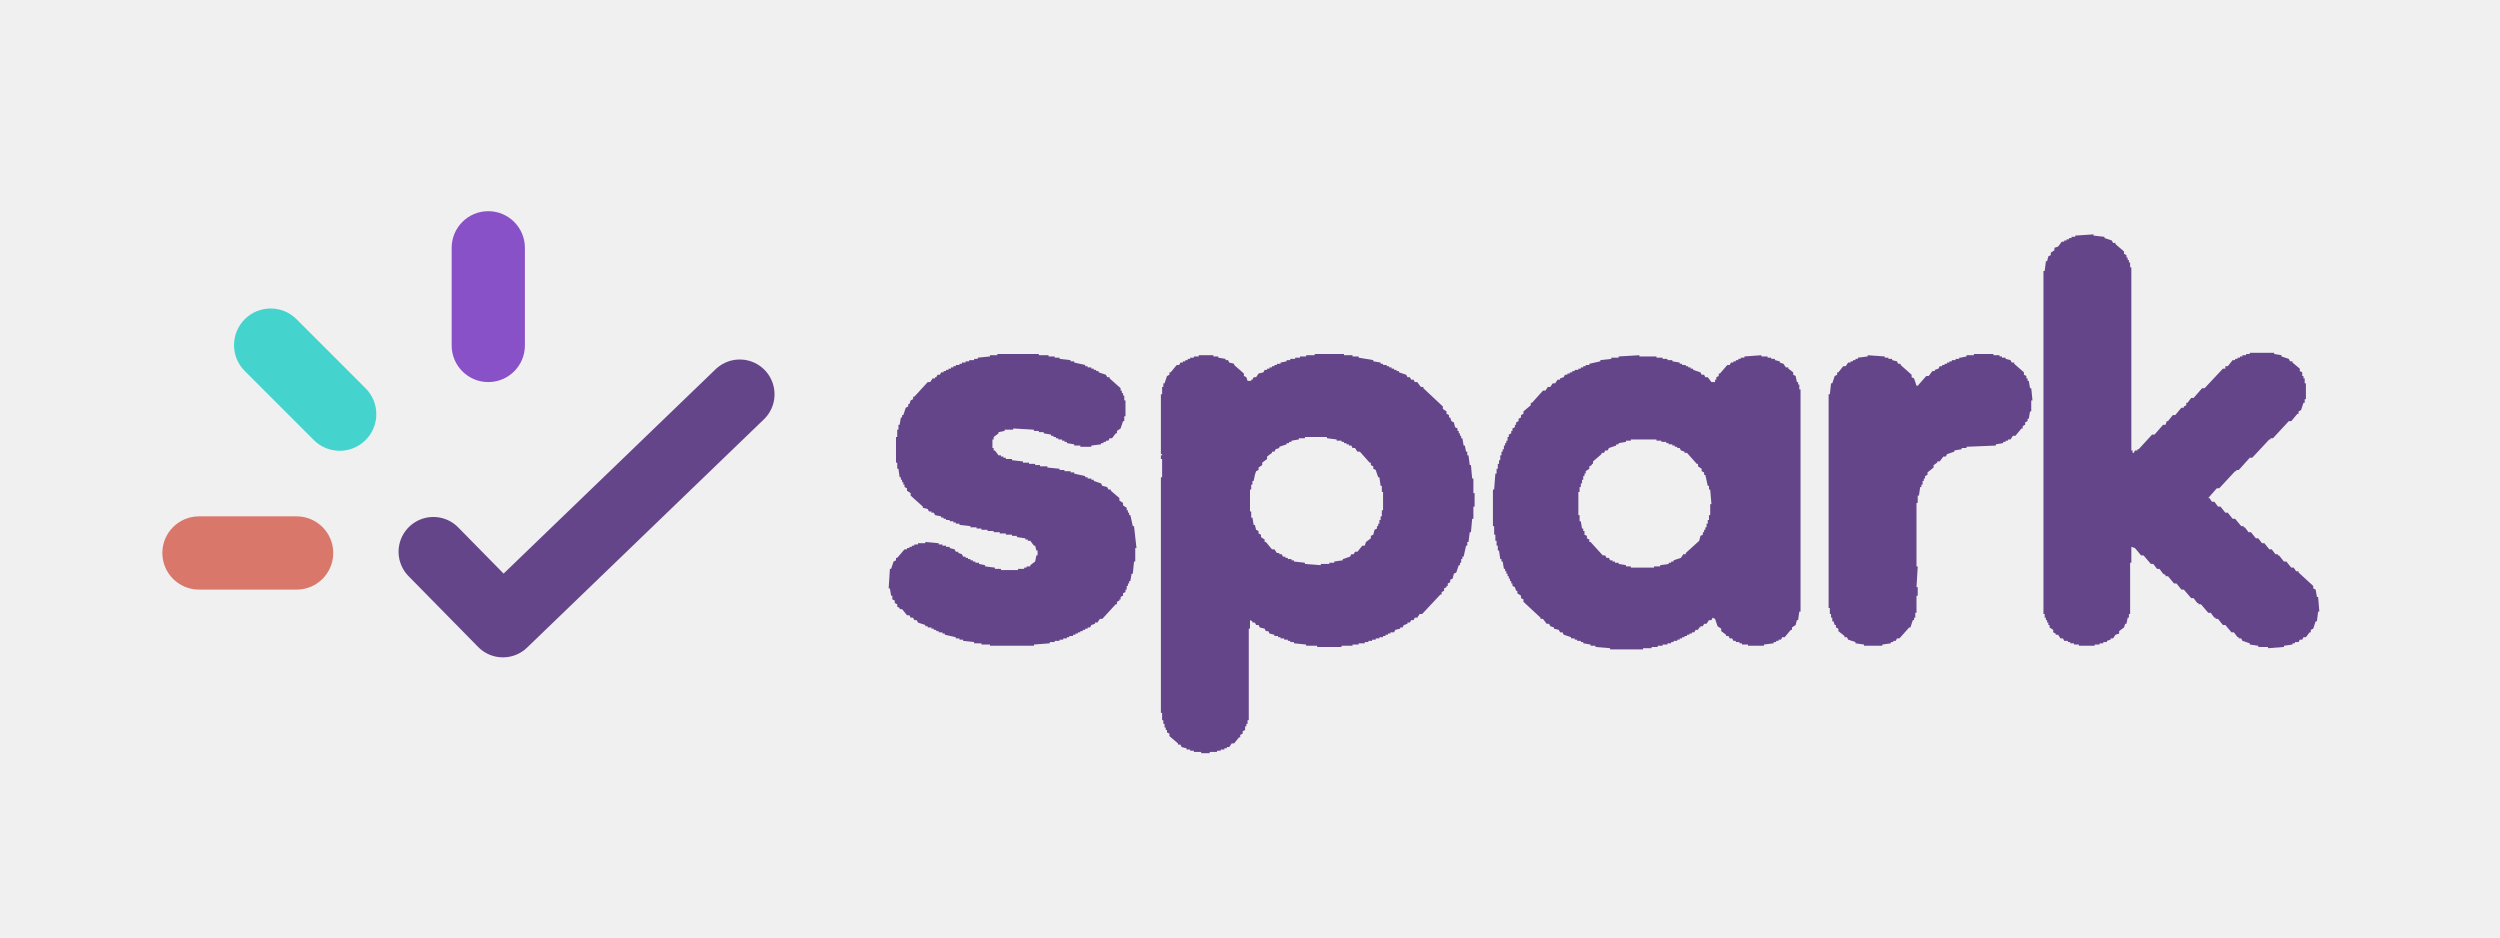
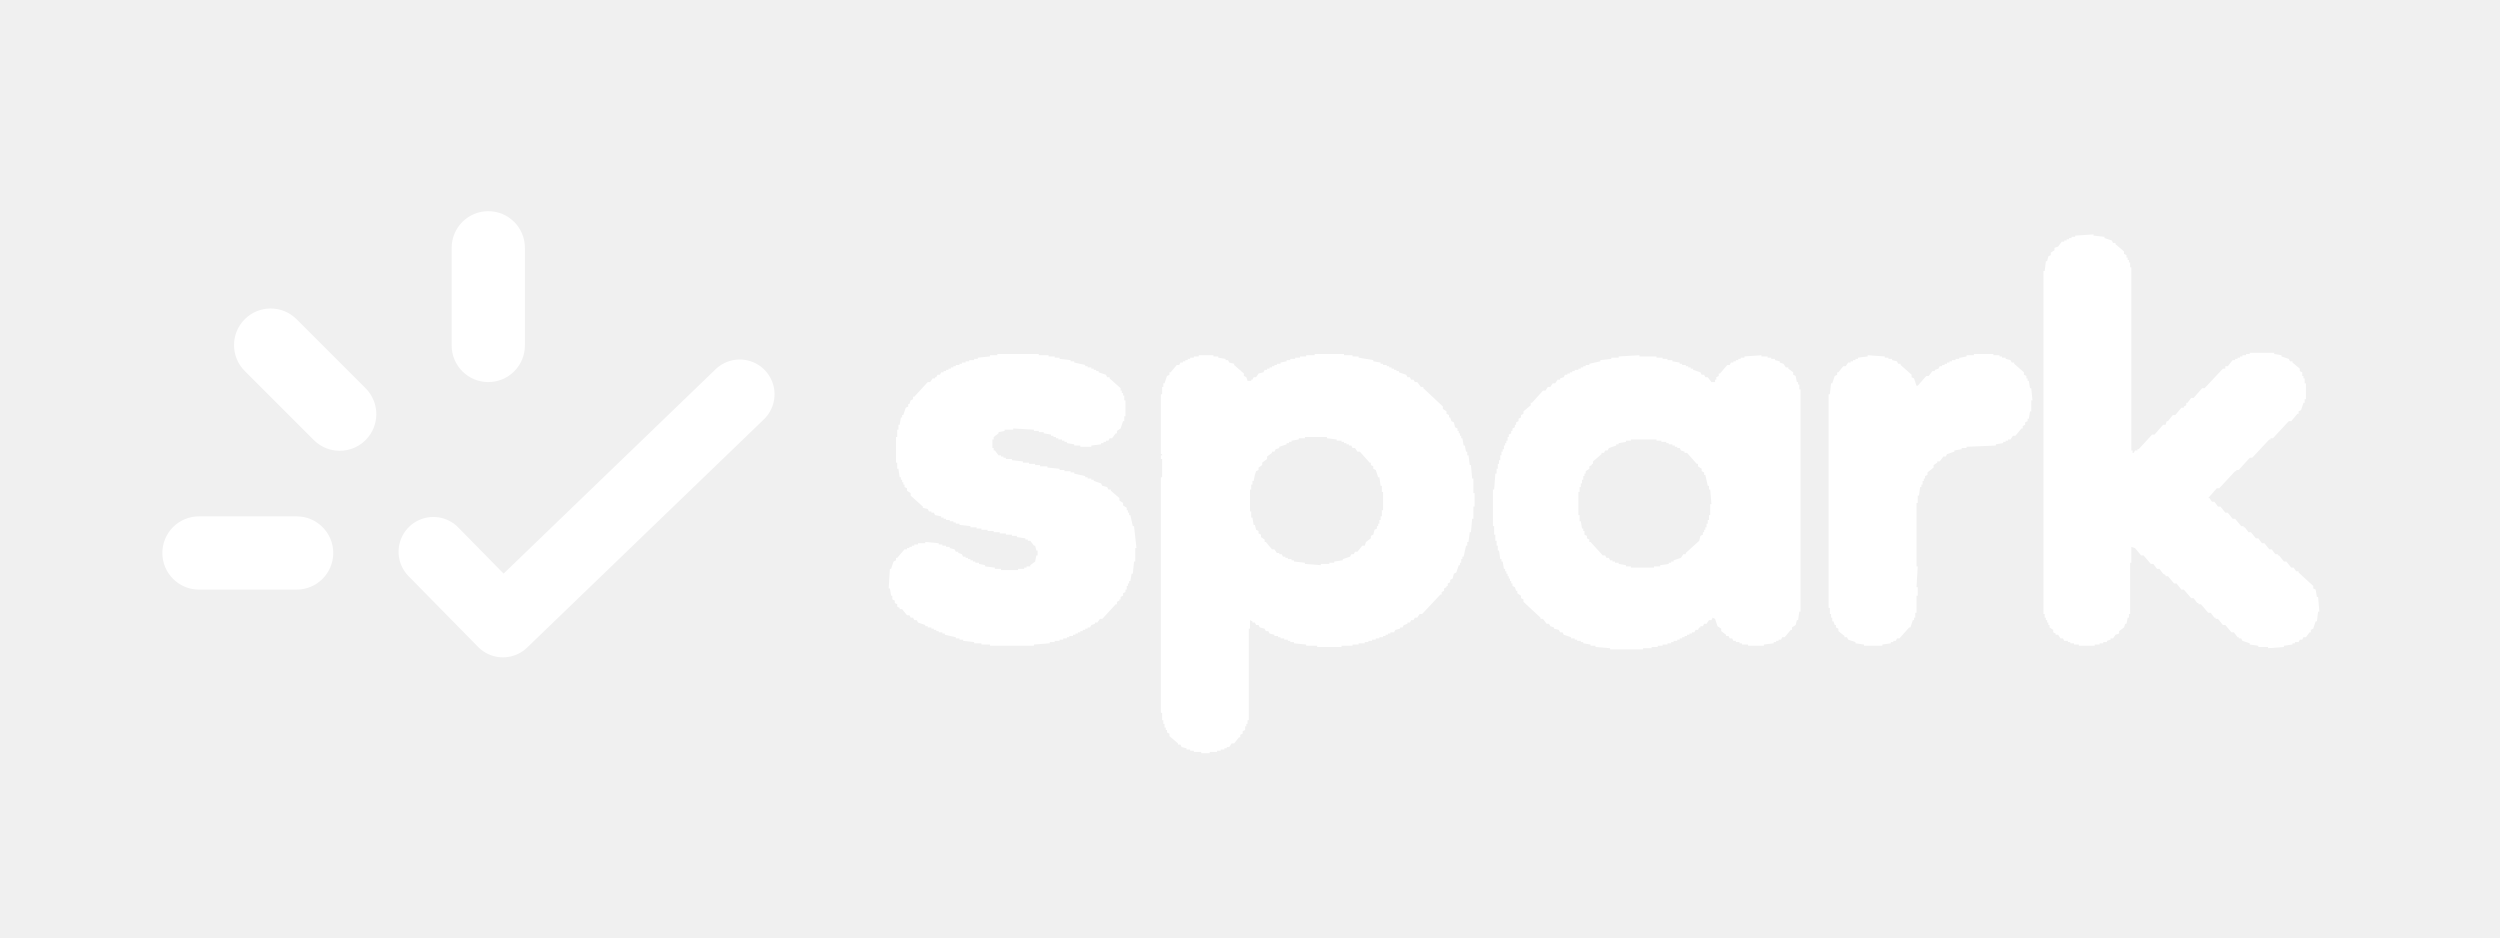
<svg xmlns="http://www.w3.org/2000/svg" viewBox="0 0 2048 768" role="img" aria-labelledby="title desc">
  <defs>
    <mask id="spark-wordmark-only" maskUnits="userSpaceOnUse" x="0" y="0" width="2048" height="768">
      <rect width="2048" height="768" fill="#FFFFFF" />
      <rect x="285" y="260" width="380" height="315" fill="#000000" />
    </mask>
    <style>
-       path[fill="#65458A"] { mask: url(#spark-wordmark-only); }
+       path[fill="#65458A"] { mask: url(#spark-wordmark-only); fill: #FFFFFF; }
      path[fill="#D9776A"], path[fill="#44D4CD"], path[fill="#8951C7"] { display: none; }
+       #spark-check-burst rect { fill: #FFFFFF; }
+       #spark-check-burst path { stroke: #FFFFFF; }
    </style>
  </defs>
  <path fill="#65458A" fill-rule="evenodd" d="M 1606 293 L 1611 292 L 1611 291 L 1617 291 L 1617 290 L 1633 290 L 1633 291 L 1638 291 L 1638 292 L 1640 292 L 1640 293 L 1643 293 L 1643 294 L 1647 295 L 1648 297 L 1650 297 L 1650 298 L 1658 305 L 1658 307 L 1660 308 L 1660 310 L 1661 310 L 1661 312 L 1662 312 L 1663 318 L 1664 318 L 1665 328 L 1664 328 L 1664 337 L 1663 337 L 1662 343 L 1661 343 L 1661 345 L 1659 346 L 1659 348 L 1657 349 L 1657 351 L 1656 351 L 1651 357 L 1649 357 L 1647 360 L 1645 360 L 1645 361 L 1643 361 L 1643 362 L 1641 362 L 1641 363 L 1635 364 L 1635 365 L 1611 366 L 1611 367 L 1607 367 L 1607 368 L 1601 369 L 1601 370 L 1595 372 L 1594 374 L 1592 374 L 1589 378 L 1587 378 L 1587 379 L 1584 381 L 1584 383 L 1579 387 L 1579 389 L 1577 390 L 1577 392 L 1576 392 L 1576 394 L 1575 394 L 1575 397 L 1574 397 L 1574 399 L 1573 399 L 1572 406 L 1571 406 L 1571 412 L 1570 412 L 1570 464 L 1571 464 L 1570 481 L 1571 481 L 1571 488 L 1570 488 L 1570 502 L 1569 502 L 1569 506 L 1568 506 L 1568 508 L 1567 508 L 1565 514 L 1564 514 L 1556 523 L 1554 523 L 1553 525 L 1551 525 L 1551 526 L 1549 526 L 1549 527 L 1542 528 L 1542 529 L 1527 529 L 1527 528 L 1520 527 L 1520 526 L 1514 524 L 1513 522 L 1511 522 L 1511 521 L 1506 517 L 1506 515 L 1504 514 L 1504 512 L 1503 512 L 1502 509 L 1501 509 L 1501 506 L 1500 506 L 1500 503 L 1499 503 L 1499 498 L 1498 498 L 1498 323 L 1499 323 L 1500 314 L 1501 314 L 1503 308 L 1505 307 L 1505 305 L 1506 305 L 1510 300 L 1512 300 L 1514 297 L 1516 297 L 1516 296 L 1518 296 L 1518 295 L 1520 295 L 1520 294 L 1522 294 L 1522 293 L 1530 292 L 1530 291 L 1544 292 L 1544 293 L 1547 293 L 1547 294 L 1550 294 L 1550 295 L 1554 296 L 1555 298 L 1557 298 L 1557 299 L 1566 307 L 1566 309 L 1568 310 L 1570 316 L 1571 316 L 1578 308 L 1580 308 L 1583 304 L 1585 304 L 1585 303 L 1588 302 L 1589 300 L 1591 300 L 1591 299 L 1593 299 L 1593 298 L 1595 298 L 1595 297 L 1597 297 L 1597 296 L 1599 296 L 1599 295 L 1602 295 L 1602 294 L 1605 294 L 1605 293 Z M 489 370 L 489 369 L 491 369 L 491 368 L 492 368 L 492 367 L 493 367 L 493 366 L 494 366 L 494 365 L 495 365 L 495 364 L 496 364 L 496 363 L 497 363 L 497 362 L 498 362 L 498 361 L 499 361 L 499 360 L 500 360 L 500 359 L 501 359 L 501 358 L 502 358 L 502 357 L 503 357 L 503 356 L 504 356 L 504 355 L 505 355 L 505 354 L 506 354 L 506 353 L 507 353 L 507 352 L 508 352 L 508 351 L 509 351 L 509 350 L 510 350 L 510 349 L 511 349 L 511 348 L 512 348 L 512 347 L 513 347 L 513 346 L 514 346 L 514 345 L 515 345 L 515 344 L 516 344 L 516 343 L 517 343 L 517 342 L 518 342 L 518 341 L 519 341 L 568 291 L 570 291 L 572 288 L 574 288 L 575 286 L 577 286 L 577 285 L 579 285 L 579 284 L 582 284 L 582 283 L 585 283 L 585 282 L 589 282 L 589 281 L 593 281 L 593 280 L 606 280 L 606 281 L 612 281 L 612 282 L 621 284 L 621 285 L 623 285 L 624 287 L 626 287 L 627 289 L 629 289 L 631 292 L 633 292 L 633 293 L 636 295 L 636 297 L 639 299 L 639 301 L 641 302 L 641 304 L 643 305 L 643 307 L 644 307 L 644 309 L 645 309 L 645 312 L 646 312 L 646 315 L 647 315 L 647 319 L 648 319 L 648 329 L 649 329 L 649 330 L 648 330 L 647 341 L 646 341 L 646 344 L 645 344 L 645 346 L 644 346 L 642 352 L 640 353 L 640 355 L 638 356 L 638 358 L 637 358 L 629 367 L 627 367 L 627 368 L 624 370 L 624 372 L 623 372 L 617 379 L 615 379 L 615 380 L 614 380 L 614 381 L 613 381 L 613 382 L 612 382 L 612 383 L 611 383 L 611 384 L 610 384 L 610 385 L 609 385 L 609 386 L 608 386 L 608 387 L 607 387 L 607 388 L 606 388 L 606 389 L 605 389 L 605 390 L 604 390 L 604 391 L 603 391 L 603 392 L 602 392 L 602 393 L 601 393 L 601 394 L 600 394 L 600 395 L 599 395 L 550 445 L 548 445 L 548 446 L 542 451 L 541 454 L 539 454 L 539 455 L 538 455 L 538 456 L 537 456 L 537 457 L 536 457 L 487 507 L 485 507 L 439 554 L 437 554 L 436 556 L 434 556 L 434 557 L 431 558 L 431 559 L 428 559 L 428 560 L 425 560 L 425 561 L 421 561 L 421 562 L 404 562 L 404 561 L 398 560 L 398 559 L 396 559 L 396 558 L 390 556 L 390 555 L 350 516 L 350 514 L 348 514 L 348 513 L 336 502 L 336 500 L 335 500 L 331 495 L 329 495 L 329 494 L 325 491 L 325 489 L 317 482 L 317 480 L 315 479 L 314 475 L 312 474 L 312 471 L 311 471 L 311 468 L 310 468 L 310 465 L 309 465 L 308 452 L 309 452 L 310 441 L 311 441 L 311 439 L 312 439 L 312 436 L 313 436 L 315 430 L 317 429 L 317 427 L 321 424 L 321 422 L 322 422 L 324 419 L 326 419 L 328 416 L 330 416 L 331 414 L 333 414 L 333 413 L 335 413 L 335 412 L 337 412 L 337 411 L 340 411 L 340 410 L 343 410 L 343 409 L 347 409 L 347 408 L 355 408 L 355 407 L 356 407 L 356 408 L 366 408 L 366 409 L 370 409 L 370 410 L 375 411 L 375 412 L 381 414 L 382 416 L 384 416 L 389 422 L 391 422 L 391 423 L 410 441 L 410 443 L 411 443 L 412 445 L 414 445 L 414 443 L 417 442 L 417 441 L 418 441 L 418 440 L 419 440 L 419 439 L 420 439 L 420 438 L 421 438 L 421 437 L 422 437 L 422 436 L 423 436 L 423 435 L 424 435 L 424 434 L 425 434 L 425 433 L 426 433 L 426 432 L 427 432 L 476 382 L 478 382 L 479 379 Z M 850 455 L 850 451 L 849 451 L 848 447 L 847 447 L 844 443 L 842 443 L 842 442 L 840 442 L 840 441 L 833 440 L 833 439 L 829 439 L 829 438 L 824 438 L 824 437 L 819 437 L 819 436 L 814 436 L 814 435 L 809 435 L 809 434 L 804 434 L 804 433 L 800 433 L 800 432 L 795 432 L 795 431 L 786 430 L 786 429 L 783 429 L 783 428 L 781 428 L 781 427 L 778 427 L 778 426 L 775 426 L 775 425 L 773 425 L 773 424 L 771 424 L 771 423 L 766 422 L 765 420 L 763 420 L 763 419 L 761 419 L 760 417 L 756 416 L 756 415 L 746 406 L 746 404 L 743 402 L 743 400 L 741 399 L 741 397 L 740 397 L 740 395 L 739 395 L 739 393 L 738 393 L 738 391 L 737 391 L 736 384 L 735 384 L 735 379 L 734 379 L 734 358 L 735 358 L 735 352 L 736 352 L 736 348 L 737 348 L 738 342 L 739 342 L 739 340 L 740 340 L 742 334 L 744 333 L 744 331 L 745 331 L 746 328 L 748 327 L 748 325 L 749 325 L 760 313 L 762 313 L 764 310 L 766 310 L 766 309 L 767 309 L 768 307 L 770 307 L 771 305 L 773 305 L 773 304 L 775 304 L 775 303 L 777 303 L 777 302 L 779 302 L 779 301 L 781 301 L 781 300 L 783 300 L 783 299 L 786 299 L 786 298 L 788 298 L 788 297 L 791 297 L 791 296 L 794 296 L 794 295 L 798 295 L 798 294 L 801 294 L 801 293 L 811 292 L 811 291 L 817 291 L 817 290 L 851 290 L 851 291 L 859 291 L 859 292 L 864 292 L 864 293 L 868 293 L 868 294 L 877 295 L 877 296 L 880 296 L 880 297 L 889 299 L 889 300 L 891 300 L 891 301 L 894 301 L 894 302 L 896 302 L 896 303 L 898 303 L 898 304 L 900 304 L 900 305 L 906 307 L 907 309 L 909 309 L 909 310 L 918 318 L 918 320 L 919 320 L 919 322 L 920 322 L 920 324 L 921 324 L 921 328 L 922 328 L 922 341 L 921 341 L 921 345 L 920 345 L 918 351 L 915 353 L 915 355 L 914 355 L 911 359 L 909 359 L 908 361 L 906 361 L 906 362 L 904 362 L 904 363 L 902 363 L 902 364 L 894 365 L 894 366 L 885 366 L 885 365 L 880 365 L 880 364 L 874 363 L 874 362 L 872 362 L 872 361 L 870 361 L 870 360 L 867 360 L 867 359 L 865 359 L 865 358 L 863 358 L 863 357 L 861 357 L 861 356 L 855 355 L 855 354 L 851 354 L 851 353 L 847 353 L 847 352 L 830 351 L 830 352 L 823 352 L 823 353 L 818 354 L 818 355 L 814 358 L 814 360 L 813 360 L 813 367 L 814 367 L 814 369 L 815 369 L 818 373 L 820 373 L 820 374 L 822 374 L 822 375 L 824 375 L 824 376 L 829 376 L 829 377 L 838 378 L 838 379 L 843 379 L 843 380 L 848 380 L 848 381 L 852 381 L 852 382 L 858 382 L 858 383 L 868 384 L 868 385 L 872 385 L 872 386 L 877 386 L 877 387 L 880 387 L 880 388 L 889 390 L 889 391 L 891 391 L 891 392 L 894 392 L 894 393 L 896 393 L 896 394 L 902 396 L 903 398 L 907 399 L 908 401 L 910 401 L 910 402 L 917 408 L 917 410 L 920 412 L 920 414 L 923 416 L 923 418 L 924 418 L 924 420 L 925 420 L 925 422 L 926 422 L 928 431 L 929 431 L 931 449 L 930 449 L 930 460 L 929 460 L 928 470 L 927 470 L 926 476 L 925 476 L 925 478 L 924 478 L 924 480 L 923 480 L 923 483 L 922 483 L 922 485 L 920 486 L 920 488 L 918 489 L 918 491 L 917 491 L 917 492 L 915 493 L 915 495 L 914 495 L 903 507 L 901 507 L 899 510 L 897 510 L 897 511 L 894 512 L 893 514 L 891 514 L 891 515 L 889 515 L 889 516 L 887 516 L 887 517 L 885 517 L 885 518 L 883 518 L 883 519 L 881 519 L 881 520 L 879 520 L 879 521 L 876 521 L 876 522 L 874 522 L 874 523 L 871 523 L 871 524 L 868 524 L 868 525 L 864 525 L 864 526 L 860 526 L 860 527 L 847 528 L 847 529 L 811 529 L 811 528 L 804 528 L 804 527 L 798 527 L 798 526 L 789 525 L 789 524 L 786 524 L 786 523 L 783 523 L 783 522 L 774 520 L 774 519 L 772 519 L 772 518 L 769 518 L 769 517 L 767 517 L 767 516 L 765 516 L 765 515 L 763 515 L 763 514 L 760 514 L 760 513 L 758 513 L 758 512 L 752 510 L 751 508 L 749 508 L 748 506 L 746 506 L 745 504 L 743 504 L 739 499 L 737 499 L 737 498 L 735 497 L 735 495 L 733 494 L 733 492 L 731 491 L 731 488 L 730 488 L 729 482 L 728 482 L 729 466 L 730 466 L 732 460 L 734 459 L 734 457 L 735 457 L 741 450 L 743 450 L 743 449 L 745 449 L 745 448 L 747 448 L 747 447 L 749 447 L 749 446 L 752 446 L 752 445 L 758 445 L 758 444 L 769 445 L 769 446 L 772 446 L 772 447 L 775 447 L 775 448 L 778 448 L 778 449 L 782 450 L 783 452 L 785 452 L 785 453 L 788 454 L 789 456 L 791 456 L 791 457 L 793 457 L 793 458 L 795 458 L 795 459 L 797 459 L 797 460 L 799 460 L 799 461 L 802 461 L 802 462 L 807 463 L 807 464 L 815 465 L 815 466 L 820 466 L 820 467 L 834 467 L 834 466 L 839 466 L 839 465 L 841 465 L 841 464 L 844 464 L 844 463 L 848 460 L 849 455 Z M 1207 415 L 1207 425 L 1206 425 L 1205 436 L 1204 436 L 1203 444 L 1202 444 L 1202 447 L 1201 447 L 1199 456 L 1198 456 L 1198 458 L 1197 458 L 1197 461 L 1196 461 L 1196 463 L 1195 463 L 1193 469 L 1191 470 L 1190 474 L 1188 475 L 1188 477 L 1186 478 L 1186 480 L 1185 480 L 1185 481 L 1183 482 L 1183 484 L 1181 485 L 1181 487 L 1180 487 L 1165 503 L 1163 503 L 1161 506 L 1159 506 L 1158 508 L 1156 508 L 1155 510 L 1153 510 L 1153 511 L 1150 512 L 1149 514 L 1147 514 L 1147 515 L 1143 516 L 1142 518 L 1139 518 L 1139 519 L 1137 519 L 1137 520 L 1135 520 L 1135 521 L 1133 521 L 1133 522 L 1130 522 L 1130 523 L 1127 523 L 1127 524 L 1124 524 L 1124 525 L 1121 525 L 1121 526 L 1118 526 L 1118 527 L 1113 527 L 1113 528 L 1108 528 L 1108 529 L 1099 529 L 1099 530 L 1079 530 L 1079 529 L 1070 529 L 1070 528 L 1060 527 L 1060 526 L 1057 526 L 1057 525 L 1055 525 L 1055 524 L 1052 524 L 1052 523 L 1049 523 L 1049 522 L 1047 522 L 1047 521 L 1044 521 L 1044 520 L 1040 519 L 1039 517 L 1037 517 L 1036 515 L 1032 514 L 1031 512 L 1029 512 L 1028 510 L 1026 510 L 1026 509 L 1024 508 L 1024 515 L 1023 515 L 1023 590 L 1022 590 L 1022 593 L 1021 593 L 1021 595 L 1020 595 L 1020 598 L 1018 599 L 1018 601 L 1016 602 L 1016 604 L 1015 604 L 1011 609 L 1009 609 L 1007 612 L 1005 612 L 1005 613 L 1003 613 L 1003 614 L 1000 614 L 1000 615 L 997 615 L 997 616 L 991 616 L 991 617 L 984 617 L 984 616 L 978 616 L 978 615 L 975 615 L 975 614 L 972 614 L 972 613 L 968 612 L 967 610 L 965 610 L 965 609 L 958 603 L 958 601 L 956 600 L 956 598 L 955 598 L 955 596 L 954 596 L 954 593 L 953 593 L 953 590 L 952 590 L 952 584 L 951 584 L 951 391 L 952 391 L 952 376 L 951 376 L 951 373 L 952 373 L 952 372 L 951 372 L 951 323 L 952 323 L 952 317 L 953 317 L 953 314 L 954 314 L 956 308 L 958 307 L 958 305 L 959 305 L 964 299 L 966 299 L 967 297 L 969 297 L 969 296 L 971 296 L 971 295 L 973 295 L 973 294 L 975 294 L 975 293 L 978 293 L 978 292 L 982 292 L 982 291 L 994 291 L 994 292 L 998 292 L 998 293 L 1004 294 L 1004 295 L 1006 295 L 1007 297 L 1011 298 L 1011 299 L 1019 306 L 1019 308 L 1021 309 L 1022 312 L 1025 312 L 1025 311 L 1026 311 L 1027 309 L 1029 309 L 1031 306 L 1035 305 L 1036 303 L 1038 303 L 1038 302 L 1040 302 L 1040 301 L 1042 301 L 1042 300 L 1044 300 L 1044 299 L 1046 299 L 1046 298 L 1049 298 L 1049 297 L 1054 296 L 1054 295 L 1057 295 L 1057 294 L 1061 294 L 1061 293 L 1065 293 L 1065 292 L 1070 292 L 1070 291 L 1077 291 L 1077 290 L 1101 290 L 1101 291 L 1108 291 L 1108 292 L 1113 292 L 1113 293 L 1125 295 L 1125 296 L 1131 297 L 1131 298 L 1133 298 L 1133 299 L 1136 299 L 1136 300 L 1138 300 L 1138 301 L 1140 301 L 1140 302 L 1142 302 L 1142 303 L 1144 303 L 1144 304 L 1146 304 L 1146 305 L 1152 307 L 1153 309 L 1155 309 L 1156 311 L 1158 311 L 1159 313 L 1161 313 L 1164 317 L 1166 317 L 1166 318 L 1182 333 L 1182 335 L 1185 337 L 1185 339 L 1187 340 L 1187 342 L 1188 342 L 1189 345 L 1191 346 L 1192 350 L 1194 351 L 1194 353 L 1195 353 L 1195 355 L 1196 355 L 1196 357 L 1197 357 L 1197 359 L 1198 359 L 1199 365 L 1200 365 L 1201 370 L 1202 370 L 1202 373 L 1203 373 L 1204 381 L 1205 381 L 1206 392 L 1207 392 L 1207 404 L 1208 404 L 1208 415 Z M 1419 523 L 1417 523 L 1416 521 L 1414 521 L 1414 520 L 1410 517 L 1410 515 L 1407 513 L 1405 507 L 1403 506 L 1402 508 L 1400 508 L 1398 511 L 1396 511 L 1395 513 L 1393 513 L 1393 514 L 1392 514 L 1391 516 L 1389 516 L 1388 518 L 1386 518 L 1386 519 L 1384 519 L 1384 520 L 1382 520 L 1382 521 L 1380 521 L 1380 522 L 1378 522 L 1378 523 L 1376 523 L 1376 524 L 1374 524 L 1374 525 L 1371 525 L 1371 526 L 1369 526 L 1369 527 L 1366 527 L 1366 528 L 1362 528 L 1362 529 L 1358 529 L 1358 530 L 1353 530 L 1353 531 L 1346 531 L 1346 532 L 1319 532 L 1319 531 L 1307 530 L 1307 529 L 1303 529 L 1303 528 L 1297 527 L 1297 526 L 1295 526 L 1295 525 L 1292 525 L 1292 524 L 1290 524 L 1290 523 L 1287 523 L 1287 522 L 1281 520 L 1280 518 L 1278 518 L 1277 516 L 1273 515 L 1273 514 L 1270 513 L 1269 511 L 1267 511 L 1264 507 L 1262 507 L 1262 506 L 1248 493 L 1248 491 L 1246 490 L 1246 488 L 1243 486 L 1243 484 L 1242 484 L 1241 481 L 1239 480 L 1239 478 L 1238 478 L 1238 476 L 1237 476 L 1237 474 L 1236 474 L 1236 472 L 1235 472 L 1235 470 L 1234 470 L 1234 468 L 1233 468 L 1233 466 L 1232 466 L 1231 460 L 1230 460 L 1230 458 L 1229 458 L 1228 451 L 1227 451 L 1227 447 L 1226 447 L 1226 443 L 1225 443 L 1225 438 L 1224 438 L 1224 431 L 1223 431 L 1223 401 L 1224 401 L 1225 388 L 1226 388 L 1226 384 L 1227 384 L 1227 380 L 1228 380 L 1228 377 L 1229 377 L 1229 373 L 1230 373 L 1230 370 L 1231 370 L 1231 368 L 1232 368 L 1232 365 L 1233 365 L 1233 363 L 1234 363 L 1234 361 L 1235 361 L 1235 358 L 1236 358 L 1236 356 L 1238 355 L 1238 353 L 1239 353 L 1239 351 L 1241 350 L 1241 348 L 1242 348 L 1242 346 L 1244 345 L 1244 343 L 1246 342 L 1246 340 L 1248 339 L 1248 337 L 1254 332 L 1254 330 L 1255 330 L 1264 320 L 1266 320 L 1268 317 L 1270 317 L 1272 314 L 1274 314 L 1276 311 L 1278 311 L 1278 310 L 1281 309 L 1282 307 L 1284 307 L 1284 306 L 1286 306 L 1286 305 L 1288 305 L 1288 304 L 1290 304 L 1290 303 L 1293 303 L 1293 302 L 1295 302 L 1295 301 L 1297 301 L 1297 300 L 1299 300 L 1299 299 L 1302 299 L 1302 298 L 1311 296 L 1311 295 L 1320 294 L 1320 293 L 1326 293 L 1326 292 L 1343 291 L 1343 292 L 1357 292 L 1357 293 L 1362 293 L 1362 294 L 1366 294 L 1366 295 L 1370 295 L 1370 296 L 1376 297 L 1376 298 L 1378 298 L 1378 299 L 1381 299 L 1381 300 L 1383 300 L 1383 301 L 1385 301 L 1385 302 L 1387 302 L 1387 303 L 1393 305 L 1394 307 L 1396 307 L 1397 309 L 1399 309 L 1402 313 L 1405 313 L 1405 311 L 1406 311 L 1406 309 L 1408 308 L 1408 306 L 1409 306 L 1415 299 L 1417 299 L 1418 297 L 1420 297 L 1420 296 L 1422 296 L 1422 295 L 1424 295 L 1424 294 L 1426 294 L 1426 293 L 1429 293 L 1429 292 L 1443 291 L 1443 292 L 1448 292 L 1448 293 L 1451 293 L 1451 294 L 1454 294 L 1454 295 L 1458 296 L 1458 297 L 1461 298 L 1463 301 L 1465 301 L 1465 302 L 1469 305 L 1469 307 L 1471 308 L 1472 313 L 1473 313 L 1473 315 L 1474 315 L 1474 319 L 1475 319 L 1475 501 L 1474 501 L 1473 508 L 1472 508 L 1471 512 L 1468 514 L 1468 516 L 1467 516 L 1462 522 L 1460 522 L 1459 524 L 1457 524 L 1457 525 L 1455 525 L 1455 526 L 1453 526 L 1453 527 L 1445 528 L 1445 529 L 1432 529 L 1432 528 L 1427 528 L 1427 527 L 1425 527 L 1425 526 L 1422 526 L 1422 525 L 1420 525 Z M 1772 470 L 1769 466 L 1767 466 L 1764 462 L 1762 462 L 1756 455 L 1754 455 L 1749 449 L 1746 448 L 1746 461 L 1745 461 L 1745 503 L 1744 503 L 1744 506 L 1743 506 L 1742 511 L 1741 511 L 1740 514 L 1736 517 L 1736 519 L 1733 520 L 1731 523 L 1729 523 L 1729 524 L 1726 525 L 1726 526 L 1723 526 L 1723 527 L 1720 527 L 1720 528 L 1716 528 L 1716 529 L 1703 529 L 1703 528 L 1699 528 L 1699 527 L 1696 527 L 1696 526 L 1694 526 L 1694 525 L 1691 525 L 1690 523 L 1688 523 L 1686 520 L 1684 520 L 1684 519 L 1682 518 L 1682 516 L 1679 514 L 1679 512 L 1678 512 L 1678 510 L 1677 510 L 1677 508 L 1676 508 L 1676 506 L 1675 506 L 1675 503 L 1674 503 L 1674 222 L 1675 222 L 1676 214 L 1677 214 L 1678 210 L 1680 209 L 1680 207 L 1683 205 L 1683 203 L 1686 202 L 1689 198 L 1691 198 L 1691 197 L 1693 197 L 1693 196 L 1695 196 L 1695 195 L 1697 195 L 1697 194 L 1700 194 L 1700 193 L 1715 192 L 1715 193 L 1724 194 L 1724 195 L 1730 197 L 1731 199 L 1733 199 L 1733 200 L 1740 206 L 1740 208 L 1742 209 L 1742 211 L 1743 211 L 1743 213 L 1744 213 L 1744 215 L 1745 215 L 1745 219 L 1746 219 L 1746 369 L 1747 369 L 1747 371 L 1748 371 L 1749 369 L 1751 369 L 1751 368 L 1752 368 L 1763 356 L 1765 356 L 1772 348 L 1774 348 L 1775 345 L 1776 345 L 1780 340 L 1782 340 L 1787 334 L 1789 334 L 1789 333 L 1791 332 L 1791 330 L 1792 330 L 1795 326 L 1797 326 L 1804 318 L 1806 318 L 1821 302 L 1823 302 L 1823 300 L 1825 300 L 1829 295 L 1831 295 L 1831 294 L 1833 294 L 1833 293 L 1835 293 L 1835 292 L 1837 292 L 1837 291 L 1840 291 L 1840 290 L 1843 290 L 1843 289 L 1863 289 L 1863 290 L 1869 291 L 1869 292 L 1875 294 L 1876 296 L 1878 296 L 1878 297 L 1884 302 L 1884 304 L 1886 305 L 1886 308 L 1887 308 L 1887 310 L 1888 310 L 1888 314 L 1889 314 L 1889 327 L 1888 327 L 1888 330 L 1887 330 L 1885 336 L 1883 337 L 1883 339 L 1882 339 L 1877 345 L 1875 345 L 1862 359 L 1860 359 L 1860 360 L 1859 360 L 1845 375 L 1843 375 L 1834 385 L 1832 385 L 1832 386 L 1831 386 L 1818 400 L 1816 400 L 1809 408 L 1810 408 L 1812 411 L 1814 411 L 1817 415 L 1819 415 L 1823 420 L 1825 420 L 1829 425 L 1831 425 L 1836 431 L 1838 431 L 1838 432 L 1839 432 L 1842 436 L 1844 436 L 1848 441 L 1850 441 L 1853 445 L 1855 445 L 1859 450 L 1861 450 L 1864 454 L 1866 454 L 1866 455 L 1867 455 L 1871 460 L 1873 460 L 1877 465 L 1879 465 L 1881 468 L 1883 468 L 1883 469 L 1895 480 L 1895 482 L 1897 483 L 1898 489 L 1899 489 L 1900 501 L 1899 501 L 1898 509 L 1897 509 L 1895 515 L 1893 516 L 1893 518 L 1892 518 L 1889 522 L 1887 522 L 1886 524 L 1884 524 L 1883 526 L 1880 526 L 1880 527 L 1878 527 L 1878 528 L 1871 529 L 1871 530 L 1858 531 L 1858 530 L 1850 530 L 1850 529 L 1843 528 L 1843 527 L 1837 525 L 1836 523 L 1834 523 L 1834 522 L 1833 522 L 1830 518 L 1828 518 L 1823 512 L 1821 512 L 1817 507 L 1815 507 L 1815 506 L 1814 506 L 1811 502 L 1809 502 L 1803 495 L 1801 495 L 1801 494 L 1800 494 L 1797 490 L 1795 490 L 1789 483 L 1787 483 L 1783 478 L 1781 478 L 1776 472 L 1774 472 L 1774 471 Z M 1394 386 L 1394 384 L 1391 382 L 1391 380 L 1390 380 L 1382 371 L 1380 371 L 1380 370 L 1377 369 L 1376 367 L 1374 367 L 1374 366 L 1372 366 L 1372 365 L 1370 365 L 1370 364 L 1367 364 L 1367 363 L 1365 363 L 1365 362 L 1361 362 L 1361 361 L 1357 361 L 1357 360 L 1336 360 L 1336 361 L 1332 361 L 1332 362 L 1326 363 L 1326 364 L 1324 364 L 1324 365 L 1318 367 L 1317 369 L 1315 369 L 1314 371 L 1312 371 L 1312 372 L 1305 378 L 1305 380 L 1304 380 L 1304 381 L 1302 382 L 1302 384 L 1299 386 L 1299 388 L 1298 388 L 1298 390 L 1297 390 L 1297 393 L 1296 393 L 1296 396 L 1295 396 L 1295 399 L 1294 399 L 1294 403 L 1293 403 L 1293 422 L 1294 422 L 1294 427 L 1295 427 L 1296 433 L 1297 433 L 1297 435 L 1298 435 L 1298 438 L 1300 439 L 1300 441 L 1302 442 L 1302 444 L 1303 444 L 1313 455 L 1315 455 L 1316 457 L 1318 457 L 1319 459 L 1321 459 L 1321 460 L 1323 460 L 1323 461 L 1326 461 L 1326 462 L 1332 463 L 1332 464 L 1336 464 L 1336 465 L 1355 465 L 1355 464 L 1360 464 L 1360 463 L 1367 462 L 1367 461 L 1369 461 L 1369 460 L 1371 460 L 1371 459 L 1377 457 L 1379 454 L 1381 454 L 1381 453 L 1392 443 L 1393 439 L 1395 438 L 1395 436 L 1396 436 L 1396 434 L 1397 434 L 1397 432 L 1398 432 L 1398 429 L 1399 429 L 1399 426 L 1400 426 L 1400 422 L 1401 422 L 1401 413 L 1402 413 L 1401 401 L 1400 401 L 1400 398 L 1399 398 L 1397 389 L 1396 389 L 1396 387 Z M 1028 389 L 1027 394 L 1026 394 L 1026 397 L 1025 397 L 1025 401 L 1024 401 L 1024 419 L 1025 419 L 1025 424 L 1026 424 L 1027 430 L 1028 430 L 1029 434 L 1031 435 L 1031 437 L 1033 438 L 1033 440 L 1036 442 L 1036 444 L 1037 444 L 1042 450 L 1044 450 L 1046 453 L 1048 453 L 1048 454 L 1050 454 L 1051 456 L 1053 456 L 1053 457 L 1055 457 L 1055 458 L 1058 458 L 1058 459 L 1060 459 L 1060 460 L 1069 461 L 1069 462 L 1082 463 L 1082 462 L 1089 462 L 1089 461 L 1093 461 L 1093 460 L 1100 459 L 1100 458 L 1106 456 L 1107 454 L 1109 454 L 1110 452 L 1112 452 L 1116 447 L 1118 447 L 1119 444 L 1123 441 L 1123 439 L 1125 438 L 1126 434 L 1128 433 L 1128 431 L 1129 431 L 1129 429 L 1130 429 L 1130 426 L 1131 426 L 1131 423 L 1132 423 L 1132 418 L 1133 418 L 1133 403 L 1132 403 L 1132 398 L 1131 398 L 1130 391 L 1129 391 L 1127 385 L 1125 384 L 1125 382 L 1123 381 L 1123 379 L 1122 379 L 1114 370 L 1112 370 L 1110 367 L 1108 367 L 1107 365 L 1105 365 L 1105 364 L 1103 364 L 1103 363 L 1101 363 L 1101 362 L 1099 362 L 1099 361 L 1095 361 L 1095 360 L 1087 359 L 1087 358 L 1069 358 L 1069 359 L 1064 359 L 1064 360 L 1058 361 L 1058 362 L 1056 362 L 1056 363 L 1054 363 L 1054 364 L 1048 366 L 1048 367 L 1045 368 L 1044 370 L 1042 370 L 1042 371 L 1038 374 L 1038 376 L 1034 379 L 1034 381 L 1031 383 L 1031 385 L 1029 386 Z" />
  <path fill="#D9776A" fill-rule="evenodd" d="M 264 477 L 263 477 L 260 481 L 258 481 L 256 484 L 254 484 L 254 485 L 252 485 L 252 486 L 250 486 L 250 487 L 247 487 L 247 488 L 243 488 L 243 489 L 163 489 L 163 488 L 158 488 L 158 487 L 155 487 L 155 486 L 151 485 L 151 484 L 148 483 L 147 481 L 145 481 L 145 480 L 140 476 L 140 474 L 138 473 L 138 471 L 136 470 L 136 467 L 135 467 L 134 462 L 133 462 L 133 445 L 134 445 L 134 441 L 135 441 L 135 439 L 136 439 L 138 433 L 139 433 L 148 423 L 150 423 L 150 422 L 152 422 L 152 421 L 154 421 L 154 420 L 156 420 L 156 419 L 159 419 L 159 418 L 165 418 L 165 417 L 239 417 L 239 418 L 245 418 L 245 419 L 251 420 L 251 421 L 255 422 L 256 424 L 258 424 L 258 425 L 267 433 L 267 435 L 268 435 L 268 437 L 269 437 L 269 439 L 270 439 L 270 441 L 271 441 L 271 445 L 272 445 L 272 461 L 271 461 L 270 468 L 269 468 L 268 472 L 266 473 L 266 475 L 265 475 Z" />
  <path fill="#44D4CD" fill-rule="evenodd" d="M 213 325 L 189 302 L 189 300 L 188 300 L 187 297 L 185 296 L 184 291 L 183 291 L 183 288 L 182 288 L 182 284 L 181 284 L 181 275 L 182 275 L 182 271 L 183 271 L 183 268 L 184 268 L 184 265 L 185 265 L 187 259 L 188 259 L 196 250 L 198 250 L 199 248 L 201 248 L 201 247 L 203 247 L 203 246 L 209 245 L 209 244 L 222 243 L 222 244 L 226 244 L 226 245 L 233 246 L 233 247 L 237 248 L 238 250 L 240 250 L 240 251 L 241 251 L 279 290 L 281 290 L 281 292 L 282 292 L 294 305 L 296 305 L 296 306 L 302 311 L 302 313 L 313 323 L 313 325 L 314 325 L 314 327 L 315 327 L 315 329 L 316 329 L 316 332 L 317 332 L 317 336 L 318 336 L 317 351 L 316 351 L 316 354 L 315 354 L 315 356 L 314 356 L 312 362 L 311 362 L 303 371 L 301 371 L 300 373 L 298 373 L 298 374 L 296 374 L 296 375 L 294 375 L 294 376 L 286 377 L 286 378 L 275 378 L 275 377 L 267 376 L 267 375 L 261 373 L 259 370 L 257 370 Z" />
  <path fill="#8951C7" fill-rule="evenodd" d="M 357 276 L 357 186 L 358 186 L 358 182 L 359 182 L 359 179 L 360 179 L 362 173 L 364 172 L 364 170 L 366 169 L 366 167 L 367 167 L 371 162 L 373 162 L 375 159 L 377 159 L 377 158 L 379 158 L 379 157 L 381 157 L 381 156 L 383 156 L 383 155 L 385 155 L 385 154 L 396 153 L 396 152 L 403 152 L 403 153 L 409 153 L 409 154 L 413 154 L 413 155 L 416 155 L 416 156 L 420 157 L 421 159 L 425 160 L 425 161 L 434 169 L 434 171 L 436 172 L 436 174 L 437 174 L 437 176 L 438 176 L 438 178 L 439 178 L 439 180 L 440 180 L 441 189 L 442 189 L 442 295 L 441 295 L 441 301 L 440 301 L 440 304 L 439 304 L 439 307 L 438 307 L 436 313 L 434 314 L 434 316 L 433 316 L 425 325 L 423 325 L 422 327 L 420 327 L 420 328 L 418 328 L 418 329 L 416 329 L 416 330 L 414 330 L 414 331 L 404 332 L 404 333 L 395 333 L 395 332 L 385 331 L 385 330 L 383 330 L 383 329 L 377 327 L 375 324 L 373 324 L 373 323 L 365 316 L 365 314 L 363 313 L 363 311 L 362 311 L 362 309 L 361 309 L 361 307 L 360 307 L 360 305 L 359 305 L 358 298 L 357 298 Z" />
  <g id="spark-check-burst">
    <rect x="133" y="423" width="140" height="60" rx="30" fill="#D9776A" />
    <rect x="180" y="281" width="140" height="60" rx="30" fill="#44D4CD" transform="rotate(45 250 311)" />
    <rect x="330" y="213" width="140" height="60" rx="30" fill="#8951C7" transform="rotate(90 400 243)" />
    <path d="M 355 452 L 412 510 L 606 323" fill="none" stroke="#65458A" stroke-width="57" stroke-linecap="round" stroke-linejoin="round" />
  </g>
</svg>
